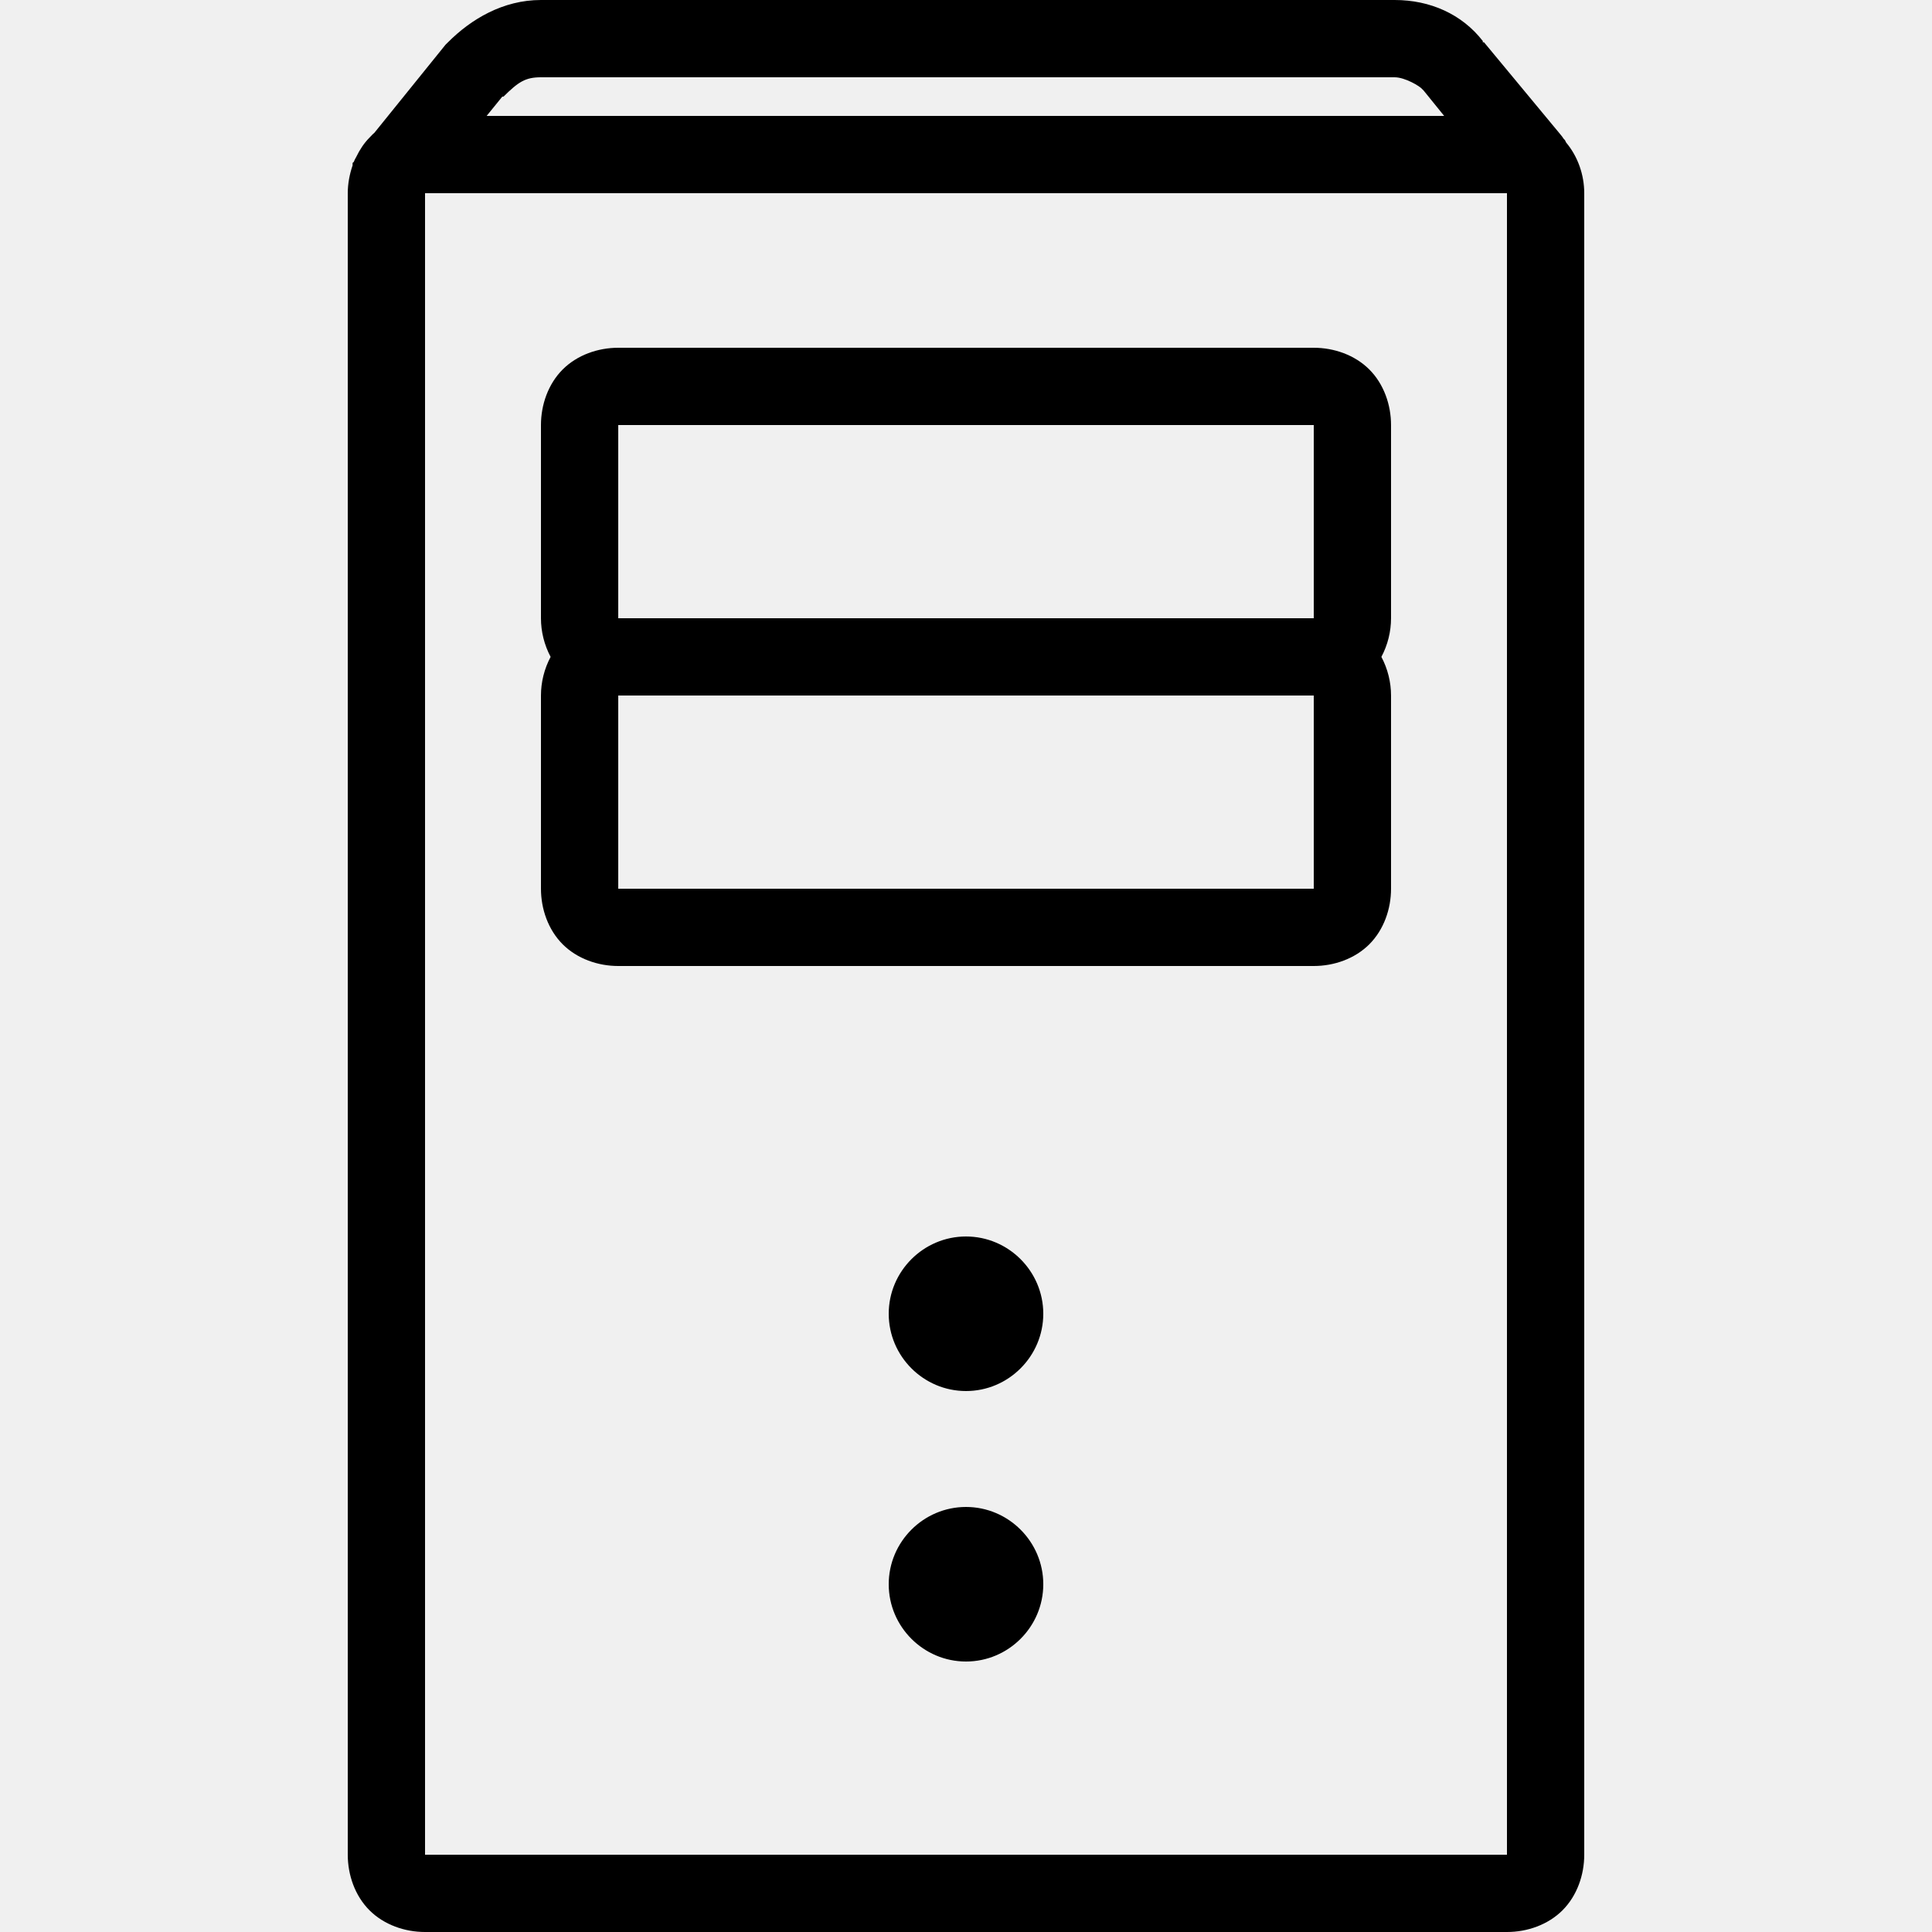
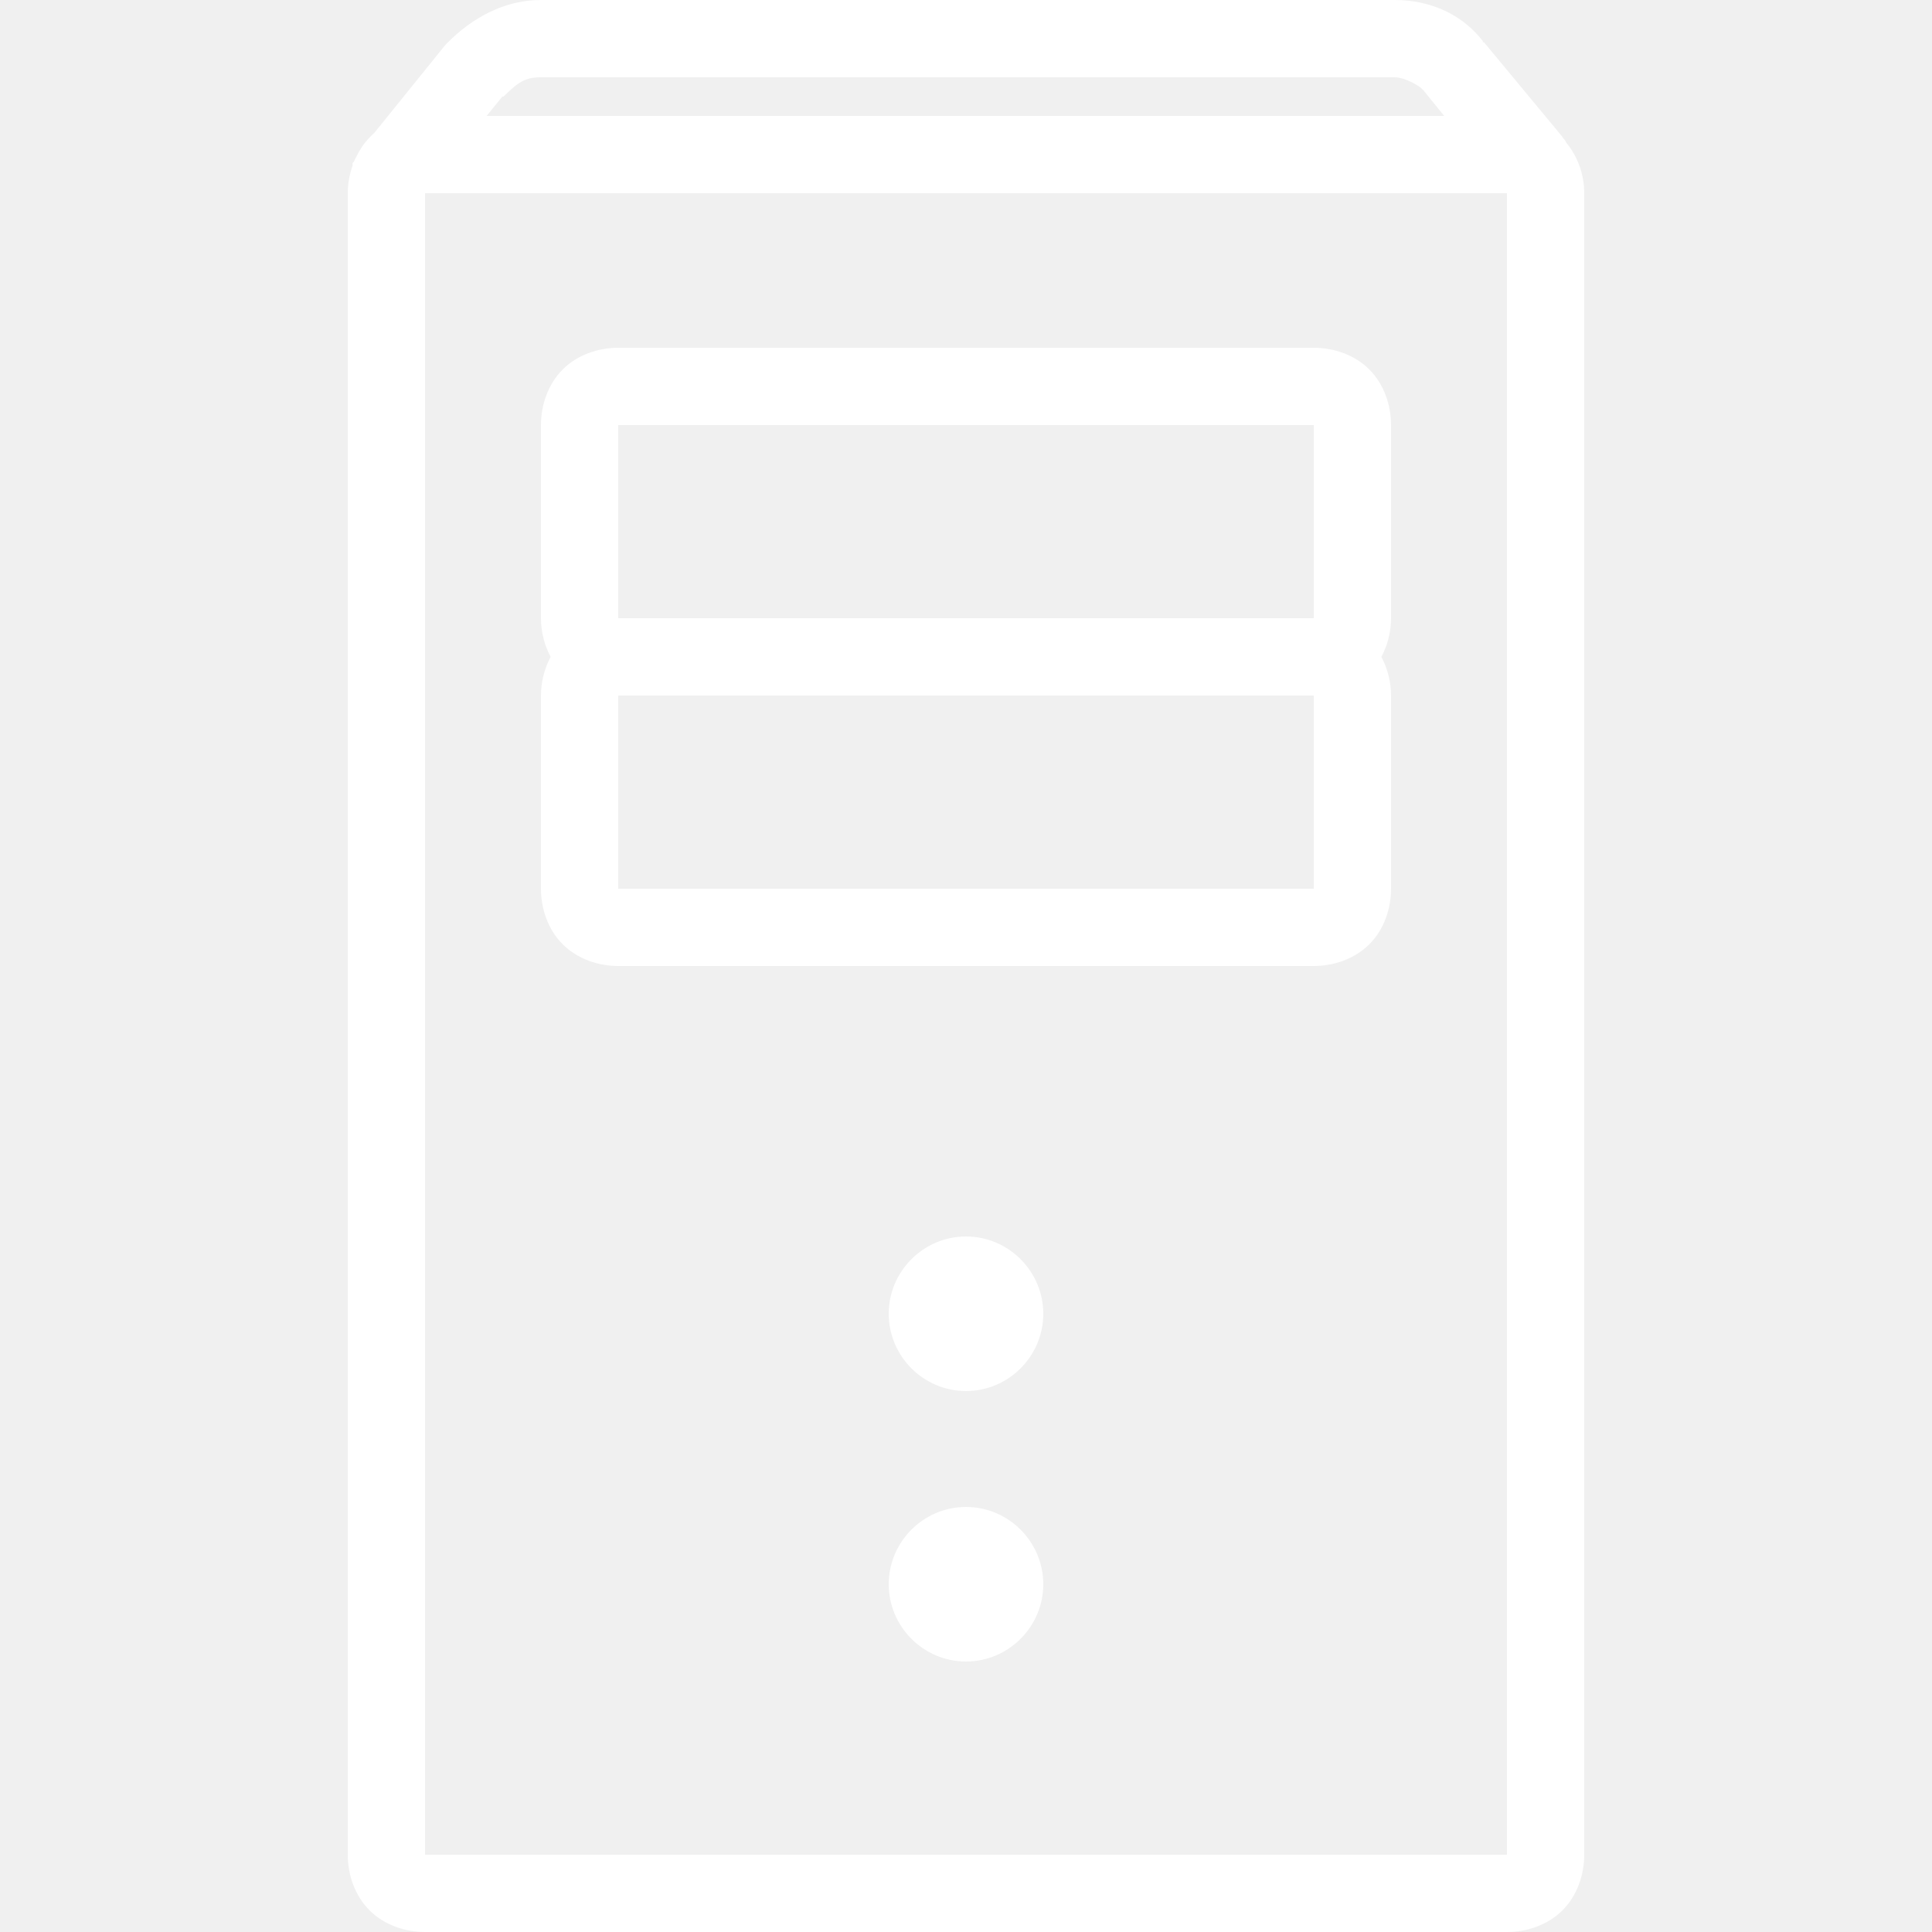
- <svg xmlns="http://www.w3.org/2000/svg" viewBox="0 0 50 50" enable-background="new 0 0 50 50">
-   <path style="text-indent:0;text-align:start;line-height:normal;text-transform:none;block-progression:tb;-inkscape-font-specification:Bitstream Vera Sans" d="M 14 0 C 13.014 0 12.188 0.499 11.594 1.094 A 1 1 0 0 0 11.531 1.156 L 9.688 3.438 C 9.642 3.474 9.604 3.521 9.562 3.562 C 9.418 3.707 9.307 3.88 9.219 4.062 A 1 1 0 0 0 9.156 4.188 C 9.151 4.201 9.13 4.205 9.125 4.219 A 1 1 0 0 0 9.125 4.281 C 9.046 4.511 9 4.759 9 5 L 9 48 C 9 48.522 9.185 49.06 9.562 49.438 C 9.94 49.815 10.478 50 11 50 L 39 50 C 39.522 50 40.06 49.815 40.438 49.438 C 40.815 49.06 41 48.522 41 48 L 41 5 C 41 4.529 40.838 4.055 40.531 3.688 A 1 1 0 0 0 40.5 3.625 C 40.49 3.614 40.479 3.604 40.469 3.594 A 1 1 0 0 0 40.375 3.469 L 38.406 1.094 C 38.401 1.087 38.38 1.1 38.375 1.094 C 38.371 1.088 38.379 1.068 38.375 1.062 C 37.835 0.366 37.011 0 36.094 0 L 14 0 z M 14 2 L 36.094 2 C 36.36 2 36.752 2.232 36.812 2.312 A 1 1 0 0 0 36.844 2.344 L 37.375 3 L 12.594 3 L 13 2.5 L 13.031 2.5 C 13.416 2.119 13.596 2 14 2 z M 11 5 L 39 5 L 39 48 L 11 48 L 11 5 z M 16 9 C 15.478 9 14.94 9.185 14.562 9.562 C 14.185 9.94 14 10.478 14 11 L 14 16 C 14 16.345 14.086 16.692 14.25 17 C 14.086 17.308 14 17.655 14 18 L 14 23 C 14 23.522 14.185 24.06 14.562 24.438 C 14.94 24.815 15.478 25 16 25 L 34 25 C 34.522 25 35.06 24.815 35.438 24.438 C 35.815 24.06 36 23.522 36 23 L 36 18 C 36 17.655 35.914 17.308 35.75 17 C 35.914 16.692 36 16.345 36 16 L 36 11 C 36 10.478 35.815 9.94 35.438 9.562 C 35.06 9.185 34.522 9 34 9 L 16 9 z M 16 11 L 34 11 L 34 16 L 16 16 L 16 11 z M 16 18 L 34 18 L 34 23 L 16 23 L 16 18 z M 25 32 C 23.9 32 23 32.9 23 34 C 23 35.1 23.9 36 25 36 C 26.1 36 27 35.1 27 34 C 27 32.9 26.1 32 25 32 z M 25 39 C 23.9 39 23 39.9 23 41 C 23 42.1 23.9 43 25 43 C 26.1 43 27 42.1 27 41 C 27 39.9 26.1 39 25 39 z" overflow="visible" enable-background="accumulate" font-family="Bitstream Vera Sans" />
+ <svg xmlns="http://www.w3.org/2000/svg" width="50" height="50" viewBox="0 0 50 50" fill="none">
+   <path d="M14 0C13.014 0 12.188 0.499 11.594 1.094C11.572 1.114 11.551 1.135 11.531 1.156L9.688 3.438C9.642 3.474 9.604 3.521 9.562 3.562C9.418 3.707 9.307 3.88 9.219 4.062C9.195 4.103 9.174 4.144 9.156 4.188C9.151 4.201 9.13 4.205 9.125 4.219C9.124 4.24 9.124 4.26 9.125 4.281C9.046 4.511 9 4.759 9 5V48C9 48.522 9.185 49.06 9.562 49.438C9.94 49.815 10.478 50 11 50H39C39.522 50 40.06 49.815 40.438 49.438C40.815 49.06 41 48.522 41 48V5C41 4.529 40.838 4.055 40.531 3.688C40.522 3.666 40.511 3.645 40.5 3.625C40.49 3.614 40.479 3.604 40.469 3.594C40.441 3.55 40.41 3.508 40.375 3.469L38.406 1.094C38.401 1.087 38.38 1.1 38.375 1.094C38.371 1.088 38.379 1.068 38.375 1.062C37.835 0.366 37.011 0 36.094 0H14ZM14 2H36.094C36.36 2 36.752 2.232 36.812 2.312C36.823 2.323 36.833 2.334 36.844 2.344L37.375 3H12.594L13 2.5H13.031C13.416 2.119 13.596 2 14 2ZM11 5H39V48H11V5ZM16 9C15.478 9 14.94 9.185 14.562 9.562C14.185 9.94 14 10.478 14 11V16C14 16.345 14.086 16.692 14.25 17C14.086 17.308 14 17.655 14 18V23C14 23.522 14.185 24.061 14.562 24.438C14.94 24.814 15.478 25 16 25H34C34.522 25 35.06 24.814 35.438 24.438C35.815 24.061 36 23.522 36 23V18C36 17.655 35.914 17.308 35.75 17C35.914 16.692 36 16.345 36 16V11C36 10.478 35.815 9.94 35.438 9.562C35.06 9.185 34.522 9 34 9H16ZM16 11H34V16H16V11ZM16 18H34V23H16V18ZM25 32C23.9 32 23 32.9 23 34C23 35.1 23.9 36 25 36C26.1 36 27 35.1 27 34C27 32.9 26.1 32 25 32ZM25 39C23.9 39 23 39.9 23 41C23 42.1 23.9 43 25 43C26.1 43 27 42.1 27 41C27 39.9 26.1 39 25 39Z" fill="white" />
</svg>
